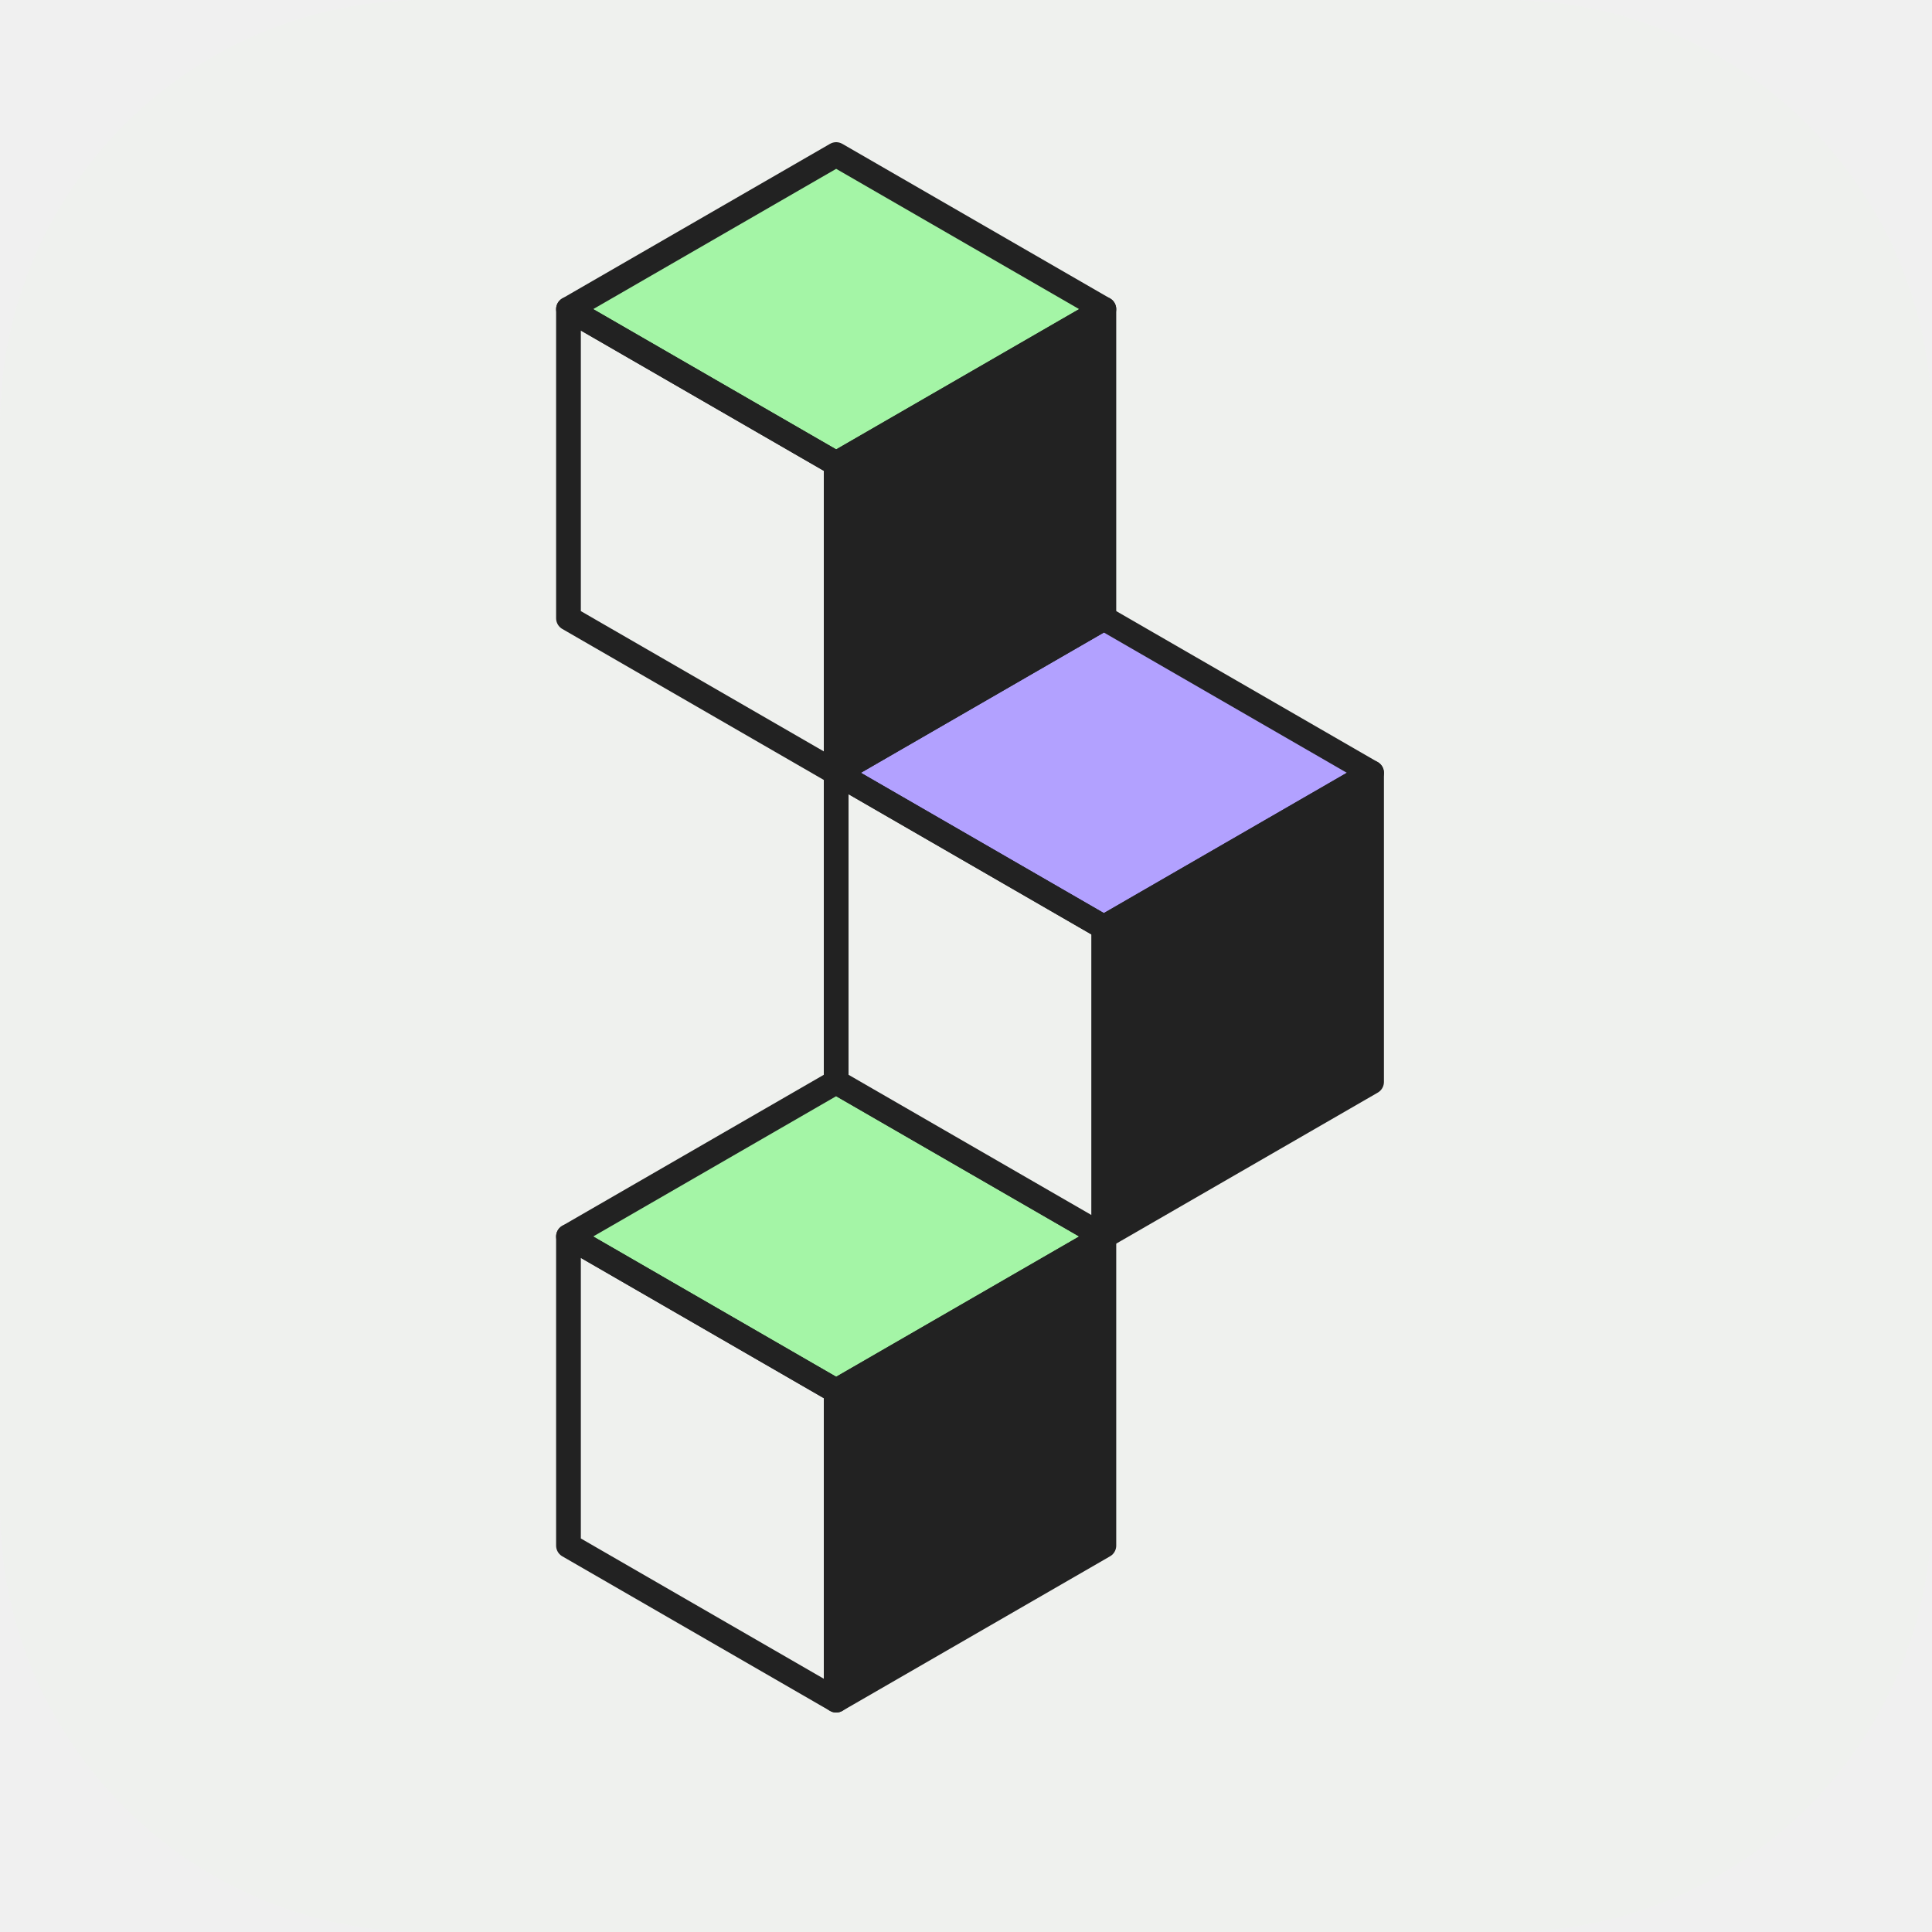
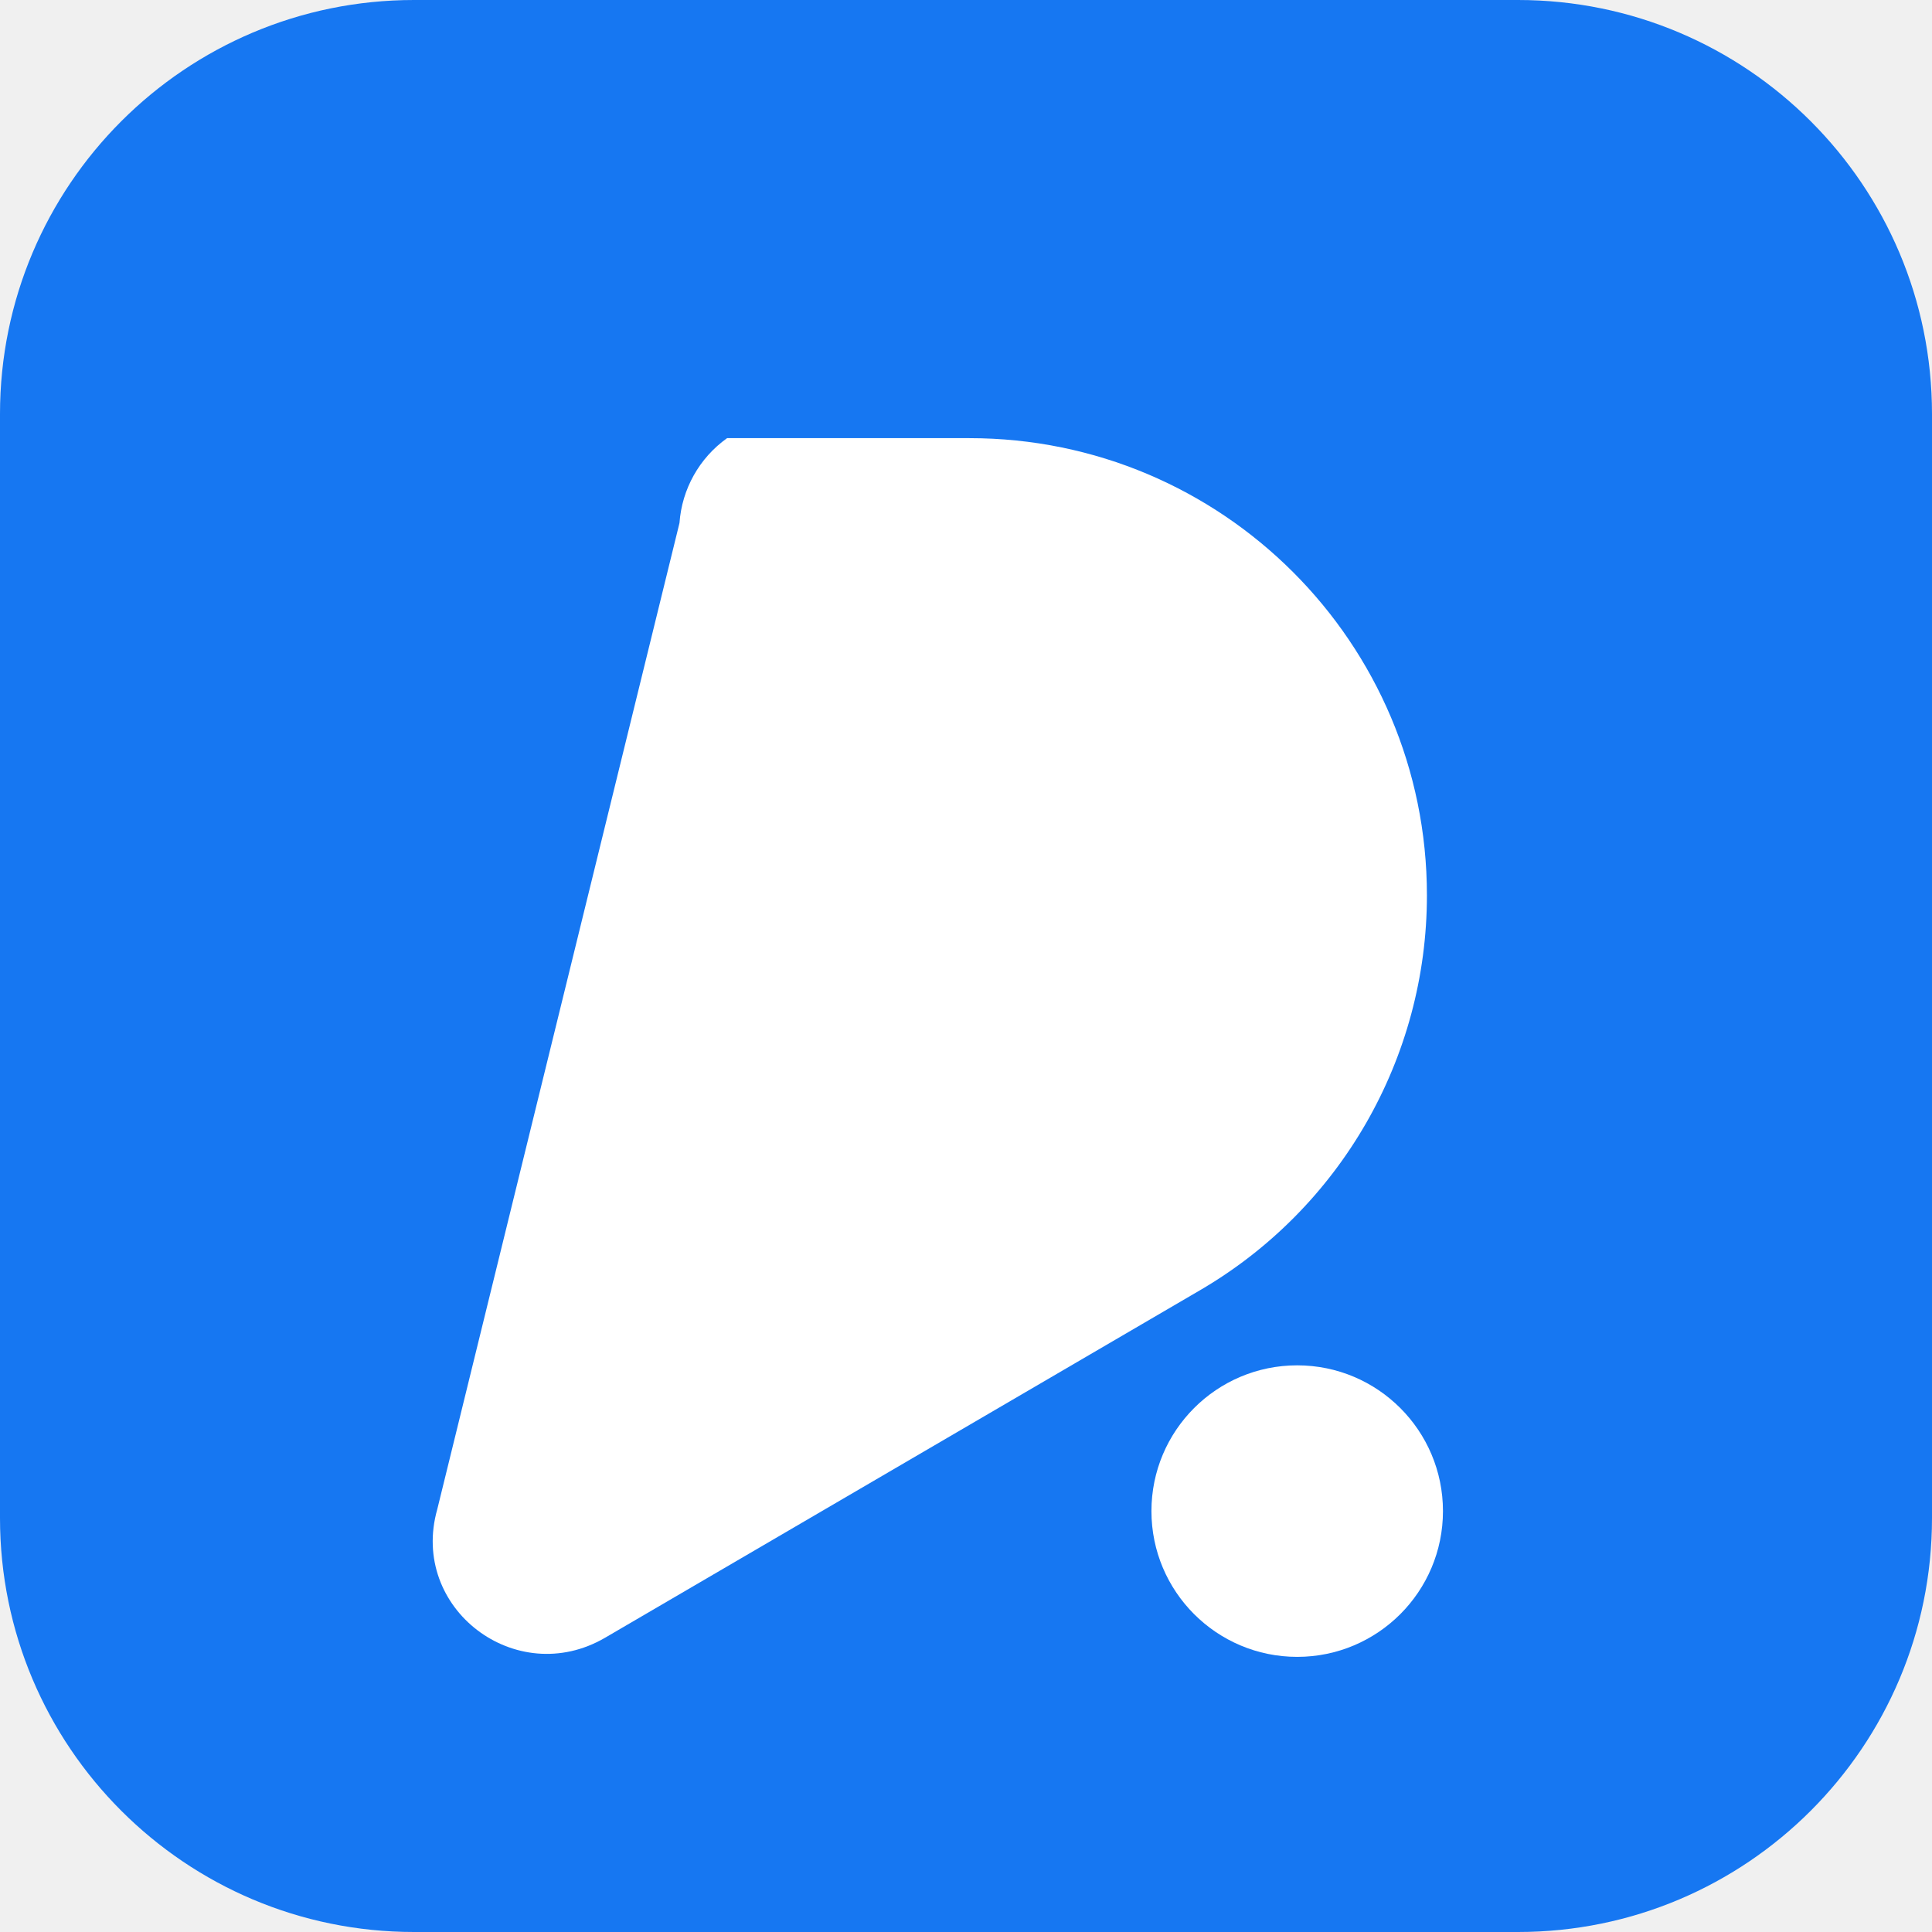
- <svg xmlns="http://www.w3.org/2000/svg" viewBox="0 0 100 100" width="100%" height="100%">
-   <rect width="100" height="100" rx="22" fill="#EFF1EE" />
-   <g transform="translate(50, 48) scale(0.32) translate(-21, -125)">
-     <g>
-       <polygon points="-43.3,175 0,200 0,250 -43.3,225" fill="#EFF1EE" />
-       <polygon points="43.3,175 0,200 0,250 43.3,225" fill="#222222" />
-       <polygon points="0,150 43.3,175 0,200 -43.3,175" fill="#A4F5A6" />
-       <polygon points="-43.3,175 0,200 0,250 -43.3,225" fill="none" stroke="#222222" stroke-width="4" stroke-linejoin="round" />
-       <polygon points="43.3,175 0,200 0,250 43.3,225" fill="none" stroke="#222222" stroke-width="4" stroke-linejoin="round" />
-       <polygon points="0,150 43.3,175 0,200 -43.3,175" fill="none" stroke="#222222" stroke-width="4" stroke-linejoin="round" />
-     </g>
-     <g>
-       <polygon points="0,100 43.3,125 43.3,175 0,150" fill="#EFF1EE" />
-       <polygon points="86.6,100 43.3,125 43.3,175 86.6,150" fill="#222222" />
-       <polygon points="43.3,75 86.6,100 43.3,125 0,100" fill="#B2A1FF" />
-       <polygon points="0,100 43.3,125 43.3,175 0,150" fill="none" stroke="#222222" stroke-width="4" stroke-linejoin="round" />
-       <polygon points="86.6,100 43.3,125 43.3,175 86.6,150" fill="none" stroke="#222222" stroke-width="4" stroke-linejoin="round" />
-       <polygon points="43.3,75 86.6,100 43.3,125 0,100" fill="none" stroke="#222222" stroke-width="4" stroke-linejoin="round" />
-     </g>
-     <g>
-       <polygon points="-43.3,25 0,50 0,100 -43.3,75" fill="#EFF1EE" />
-       <polygon points="43.3,25 0,50 0,100 43.3,75" fill="#222222" />
-       <polygon points="0,0 43.3,25 0,50 -43.3,25" fill="#A4F5A6" />
-       <polygon points="-43.3,25 0,50 0,100 -43.3,75" fill="none" stroke="#222222" stroke-width="4" stroke-linejoin="round" />
-       <polygon points="43.3,25 0,50 0,100 43.3,75" fill="none" stroke="#222222" stroke-width="4" stroke-linejoin="round" />
-       <polygon points="0,0 43.3,25 0,50 -43.3,25" fill="none" stroke="#222222" stroke-width="4" stroke-linejoin="round" />
-     </g>
-   </g>
+ <svg xmlns="http://www.w3.org/2000/svg" viewBox="0 0 112 112">
+   <rect width="112" height="112" rx="24" fill="#1677F2" />
+   <path d="M42.15 25.4H56.2c14.65 0 26.52 11.86 26.52 26.5 0 9.43-5.01 18.15-13.16 22.9L35.08 94.94c-5.16 3.01-11.36-1.7-9.73-7.45l14.04-57.17a6.62 6.62 0 0 1 2.76-4.92Z" fill="#fff" />
+   <circle cx="75.2" cy="87.6" r="8.45" fill="#fff" />
</svg>
